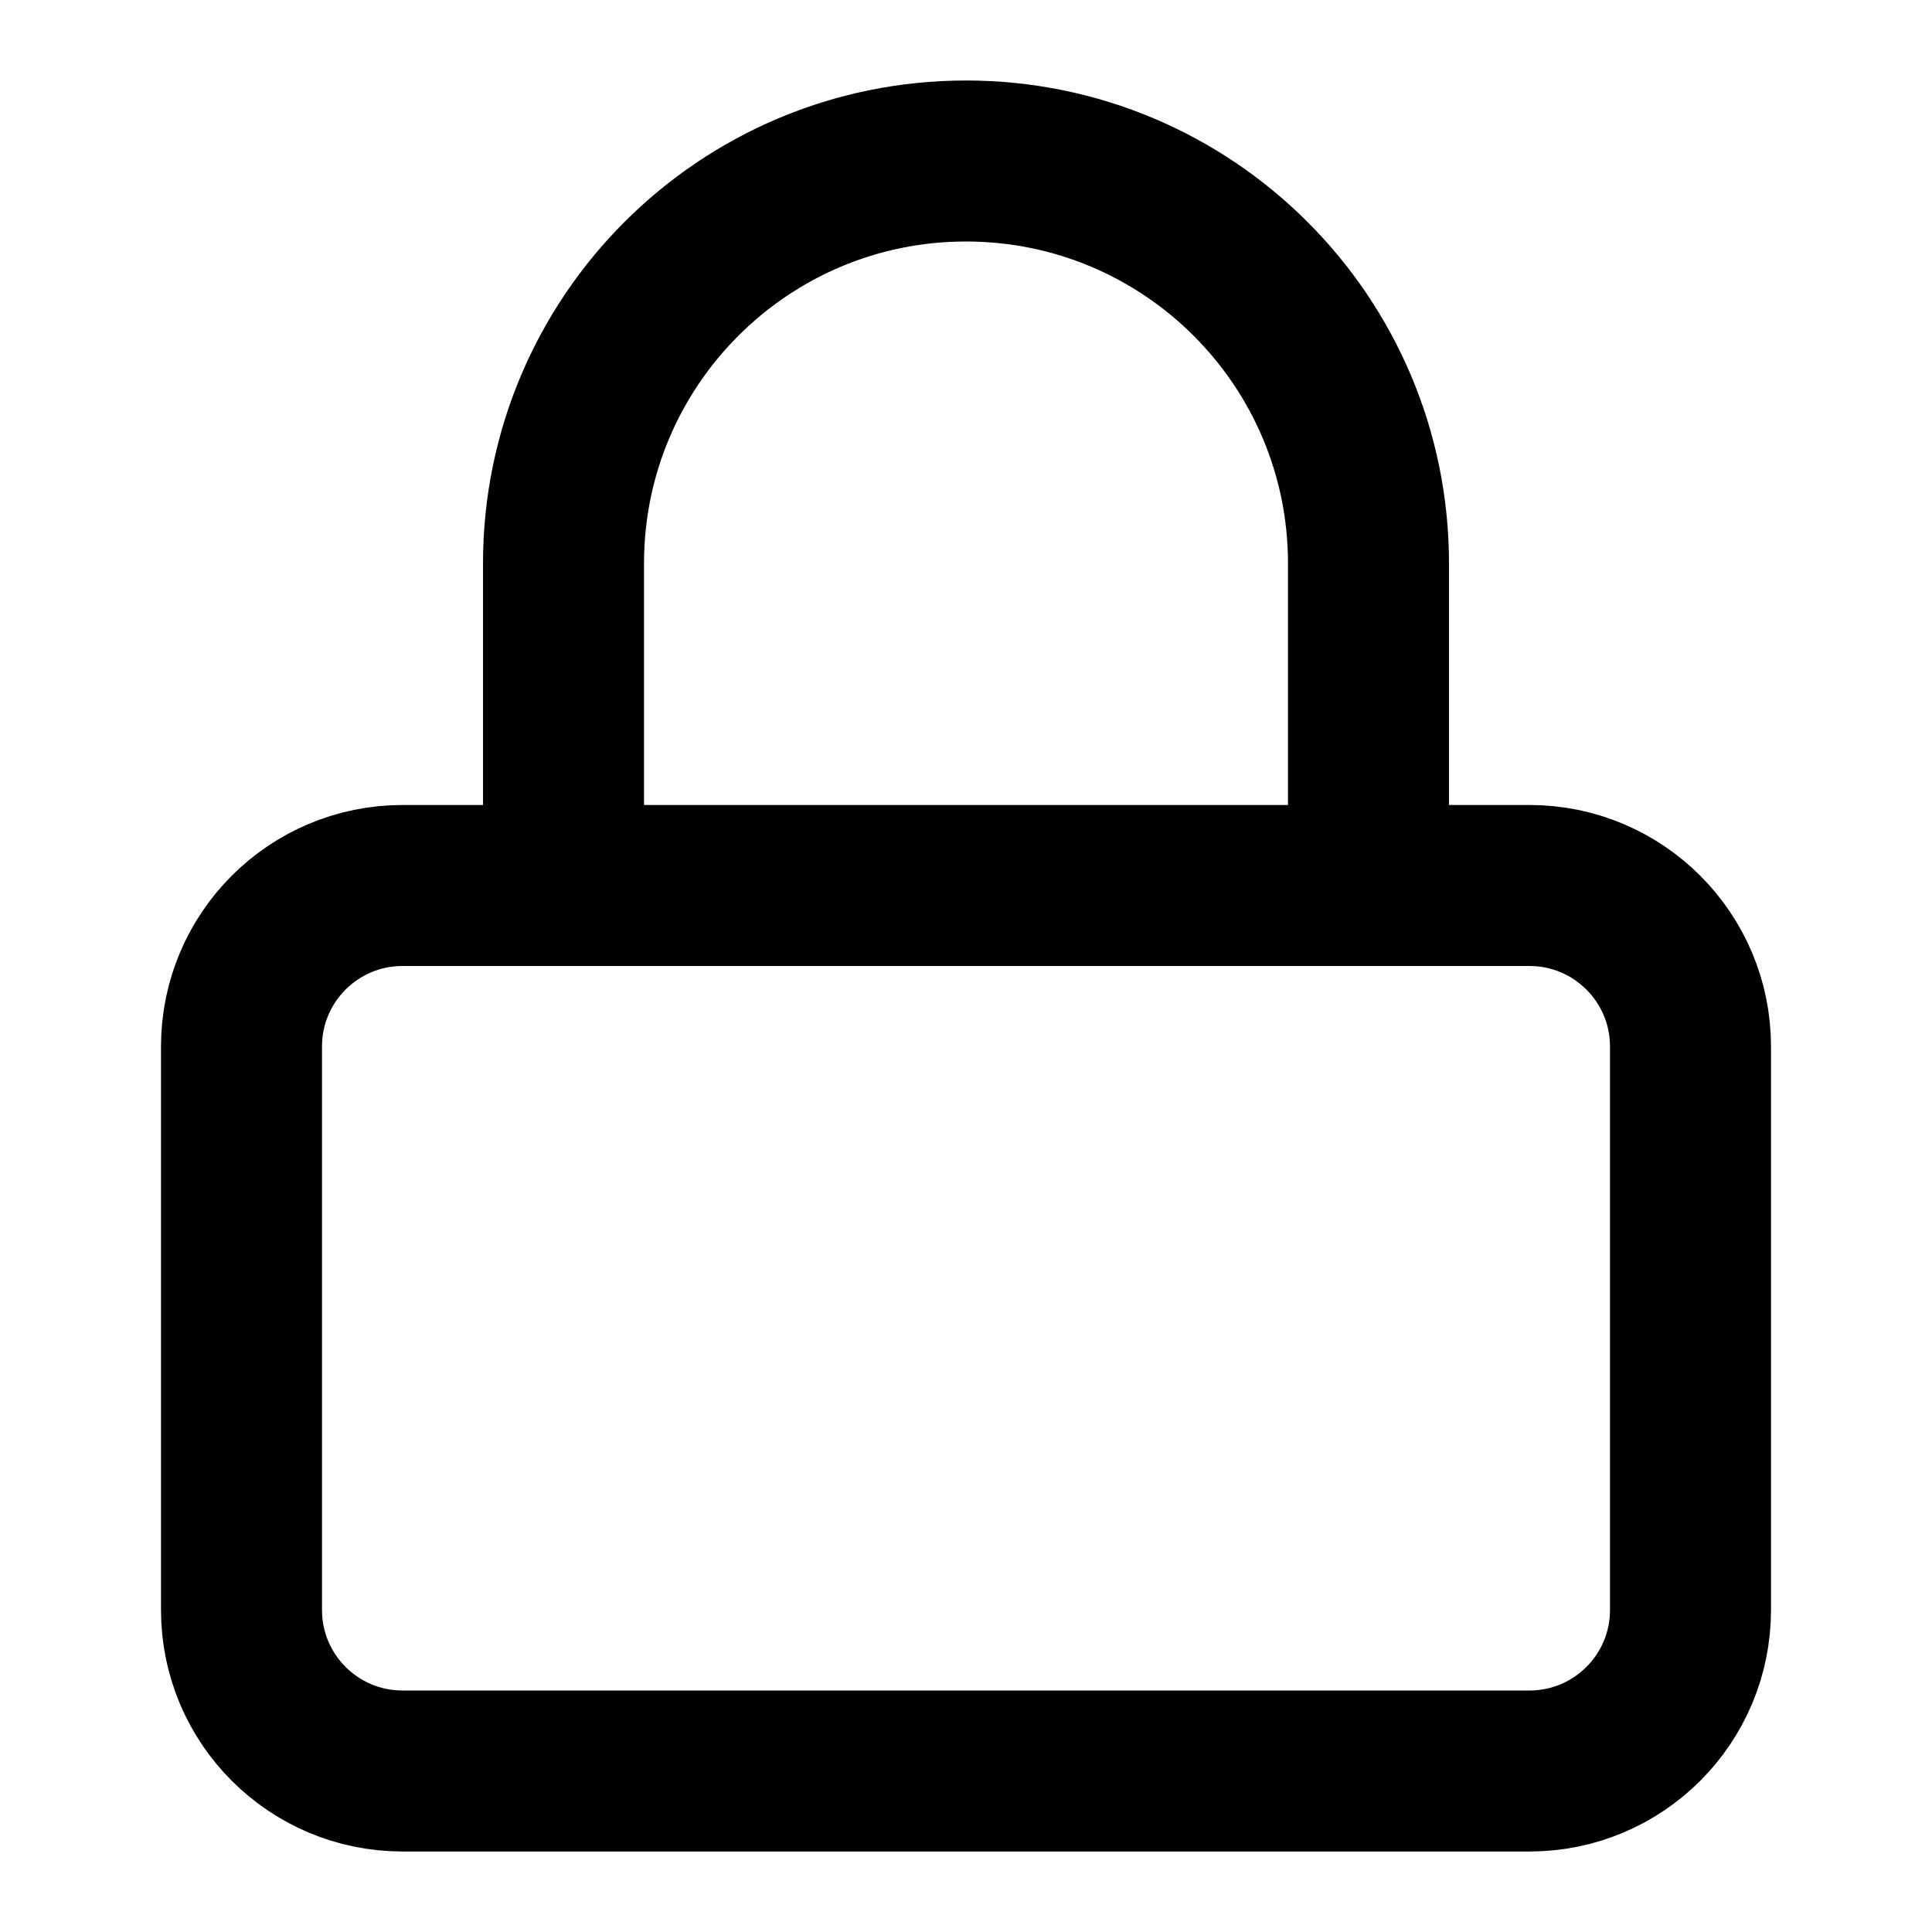
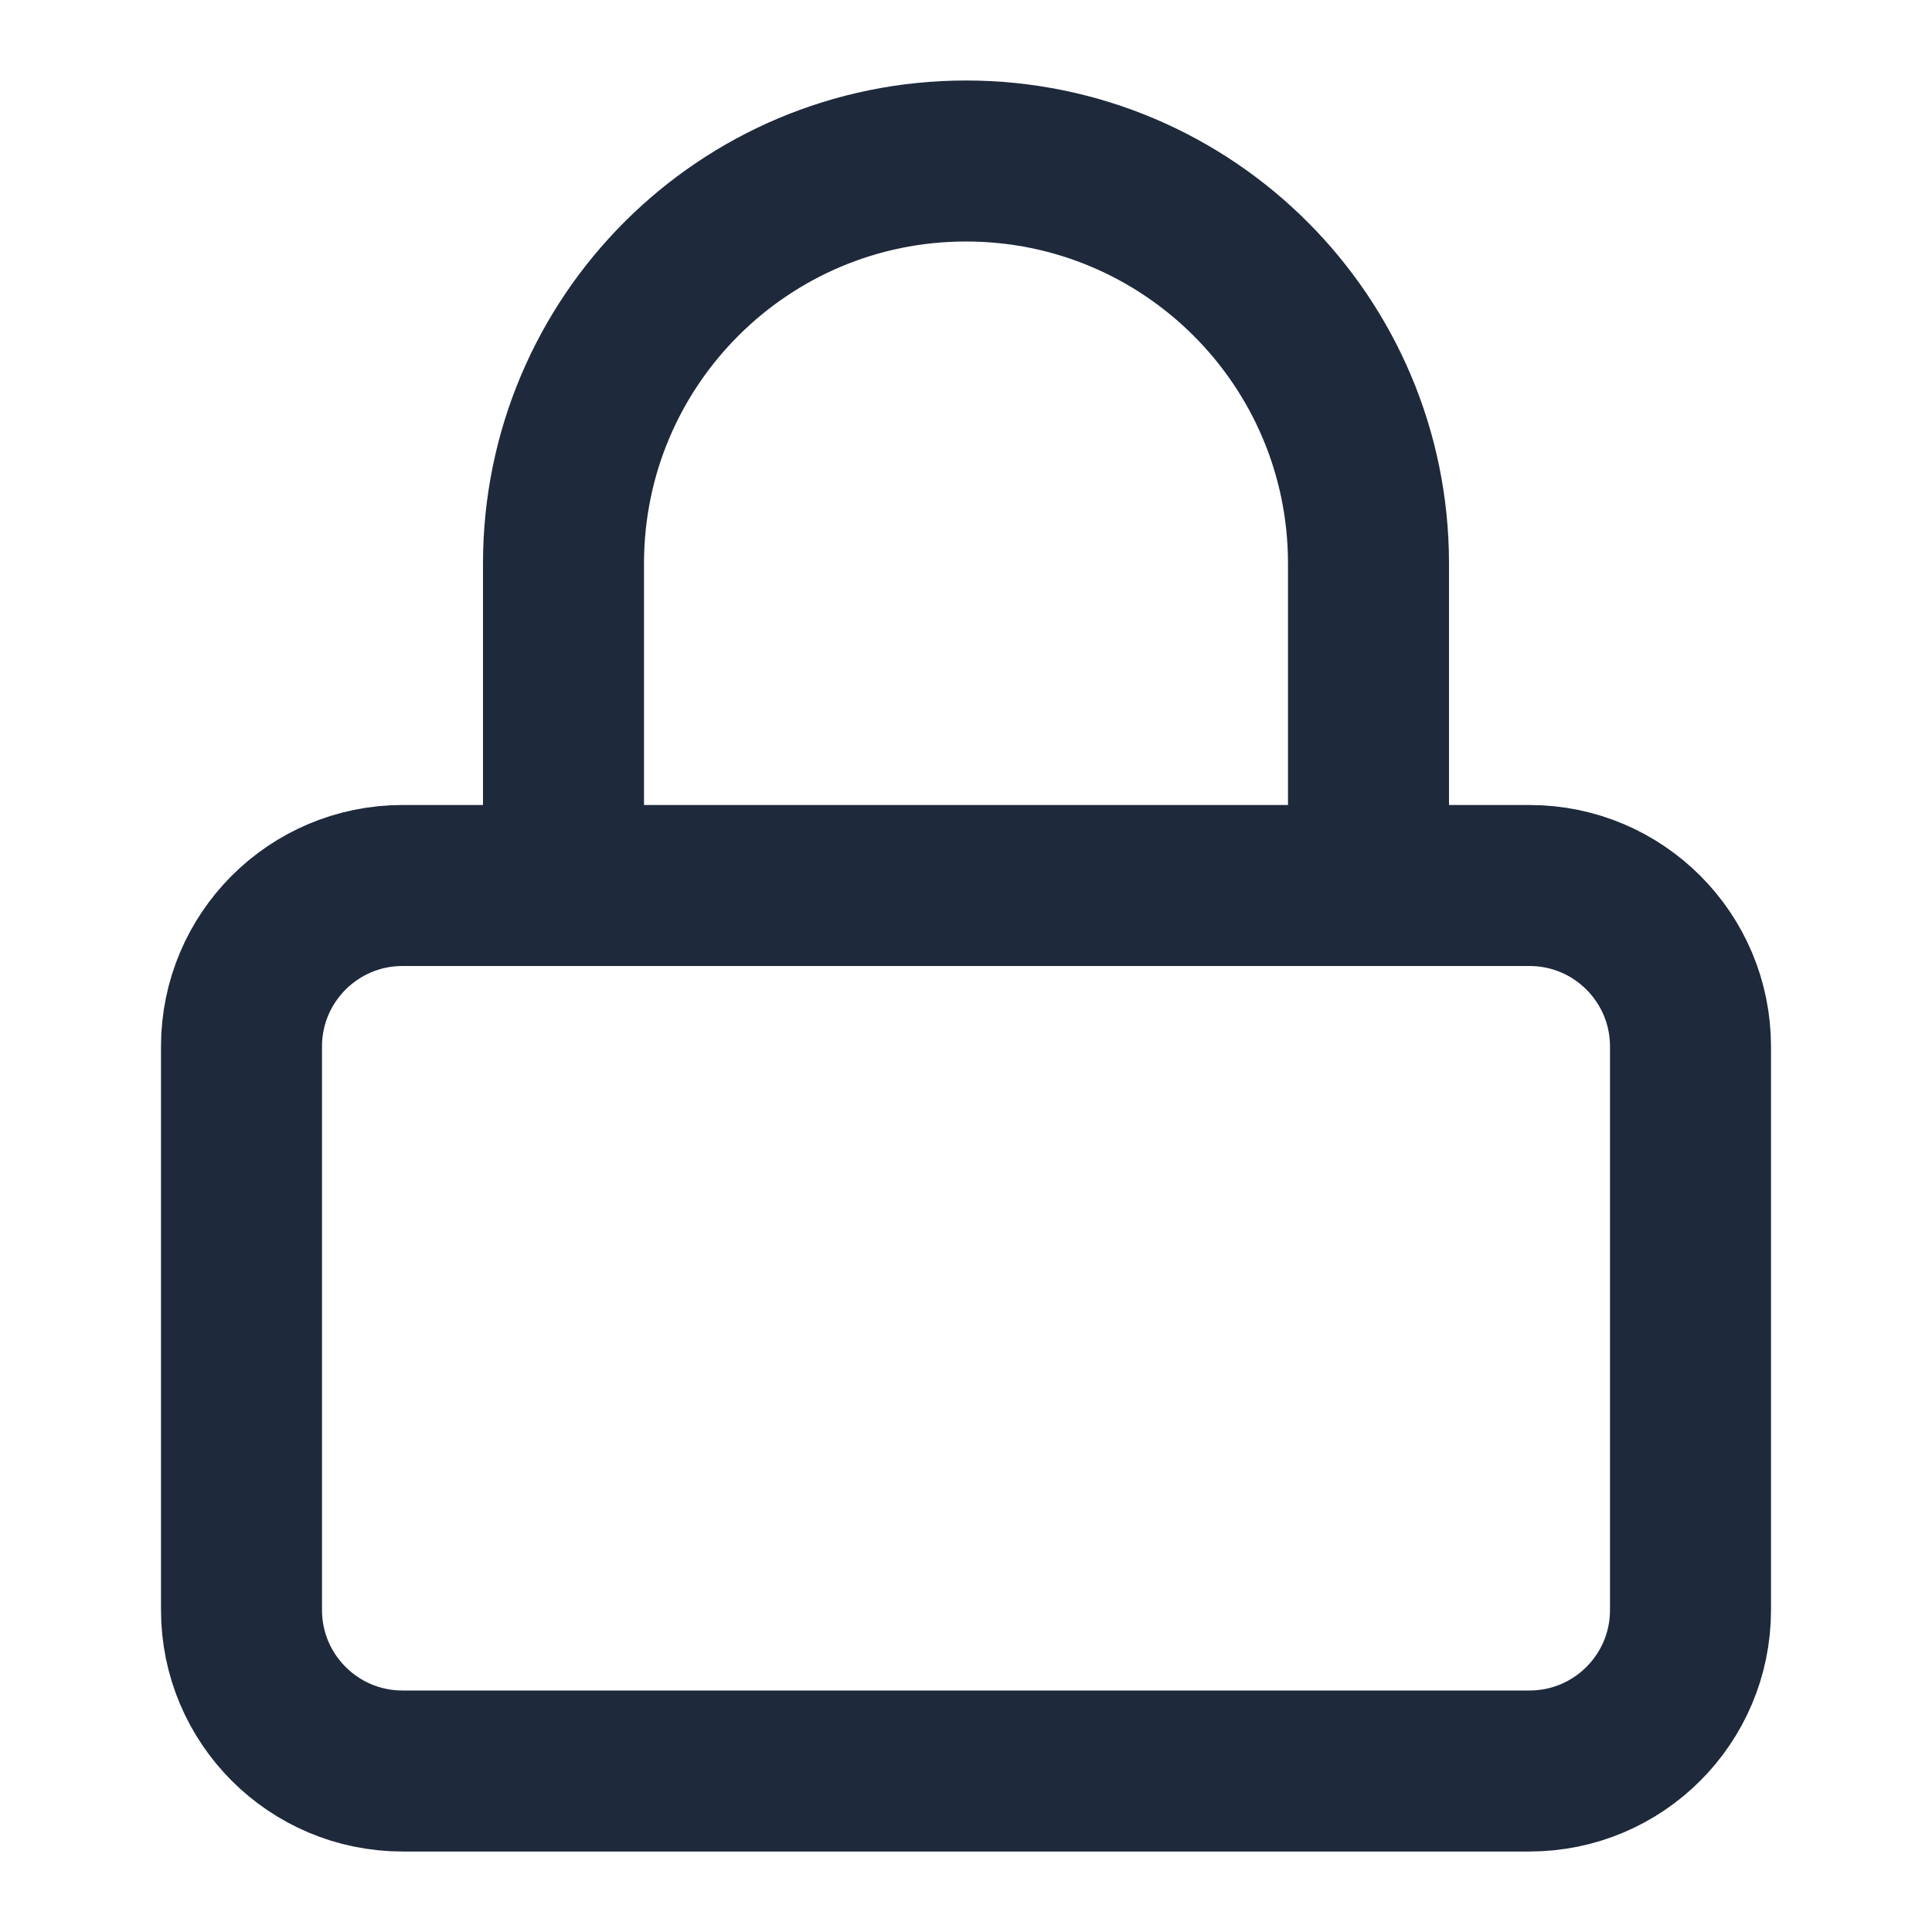
- <svg xmlns="http://www.w3.org/2000/svg" width="24" height="24" viewBox="0 0 24 24" fill="none" stroke="currentColor" stroke-width="2" stroke-linecap="round" stroke-linejoin="round" class="feather feather-lock">
+ <svg xmlns="http://www.w3.org/2000/svg" width="24" height="24" viewBox="0 0 24 24" fill="none" stroke="#1e293b" stroke-width="2" stroke-linecap="round" stroke-linejoin="round" class="feather feather-lock">
  <rect x="3" y="11" width="18" height="11" rx="2" ry="2" />
  <path d="M7 11V7a5 5 0 0 1 10 0v4" />
</svg>
